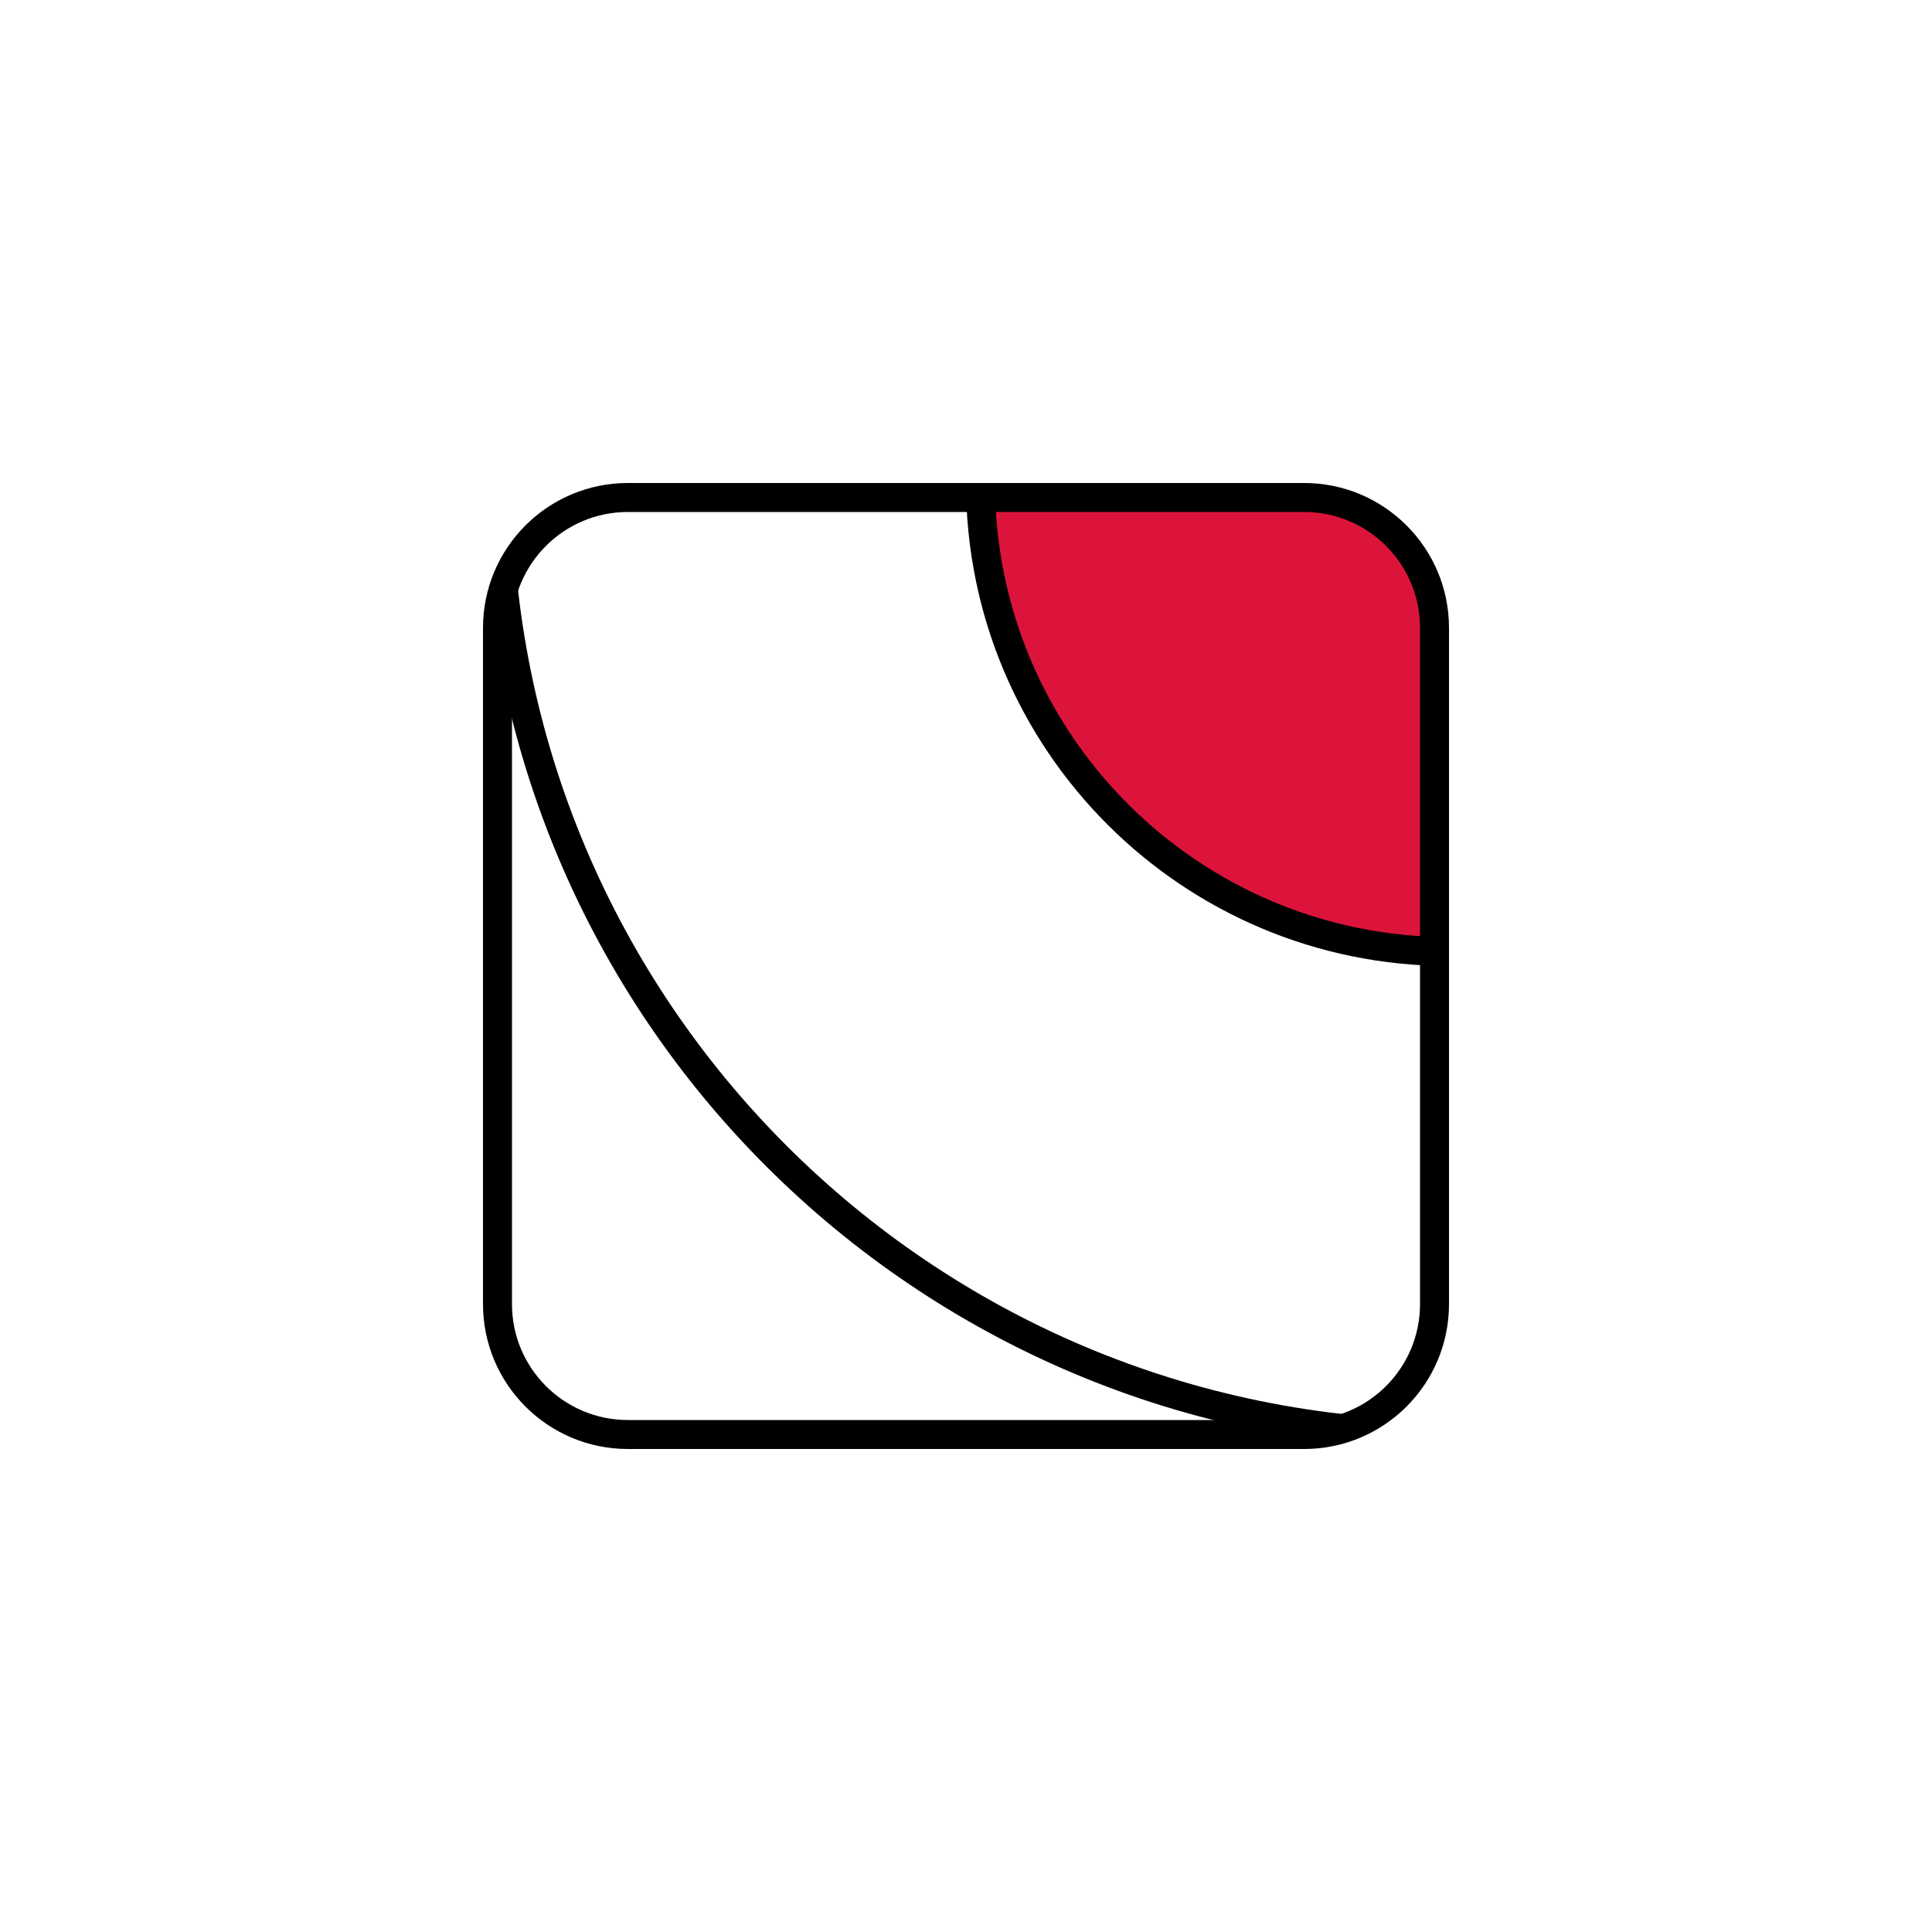
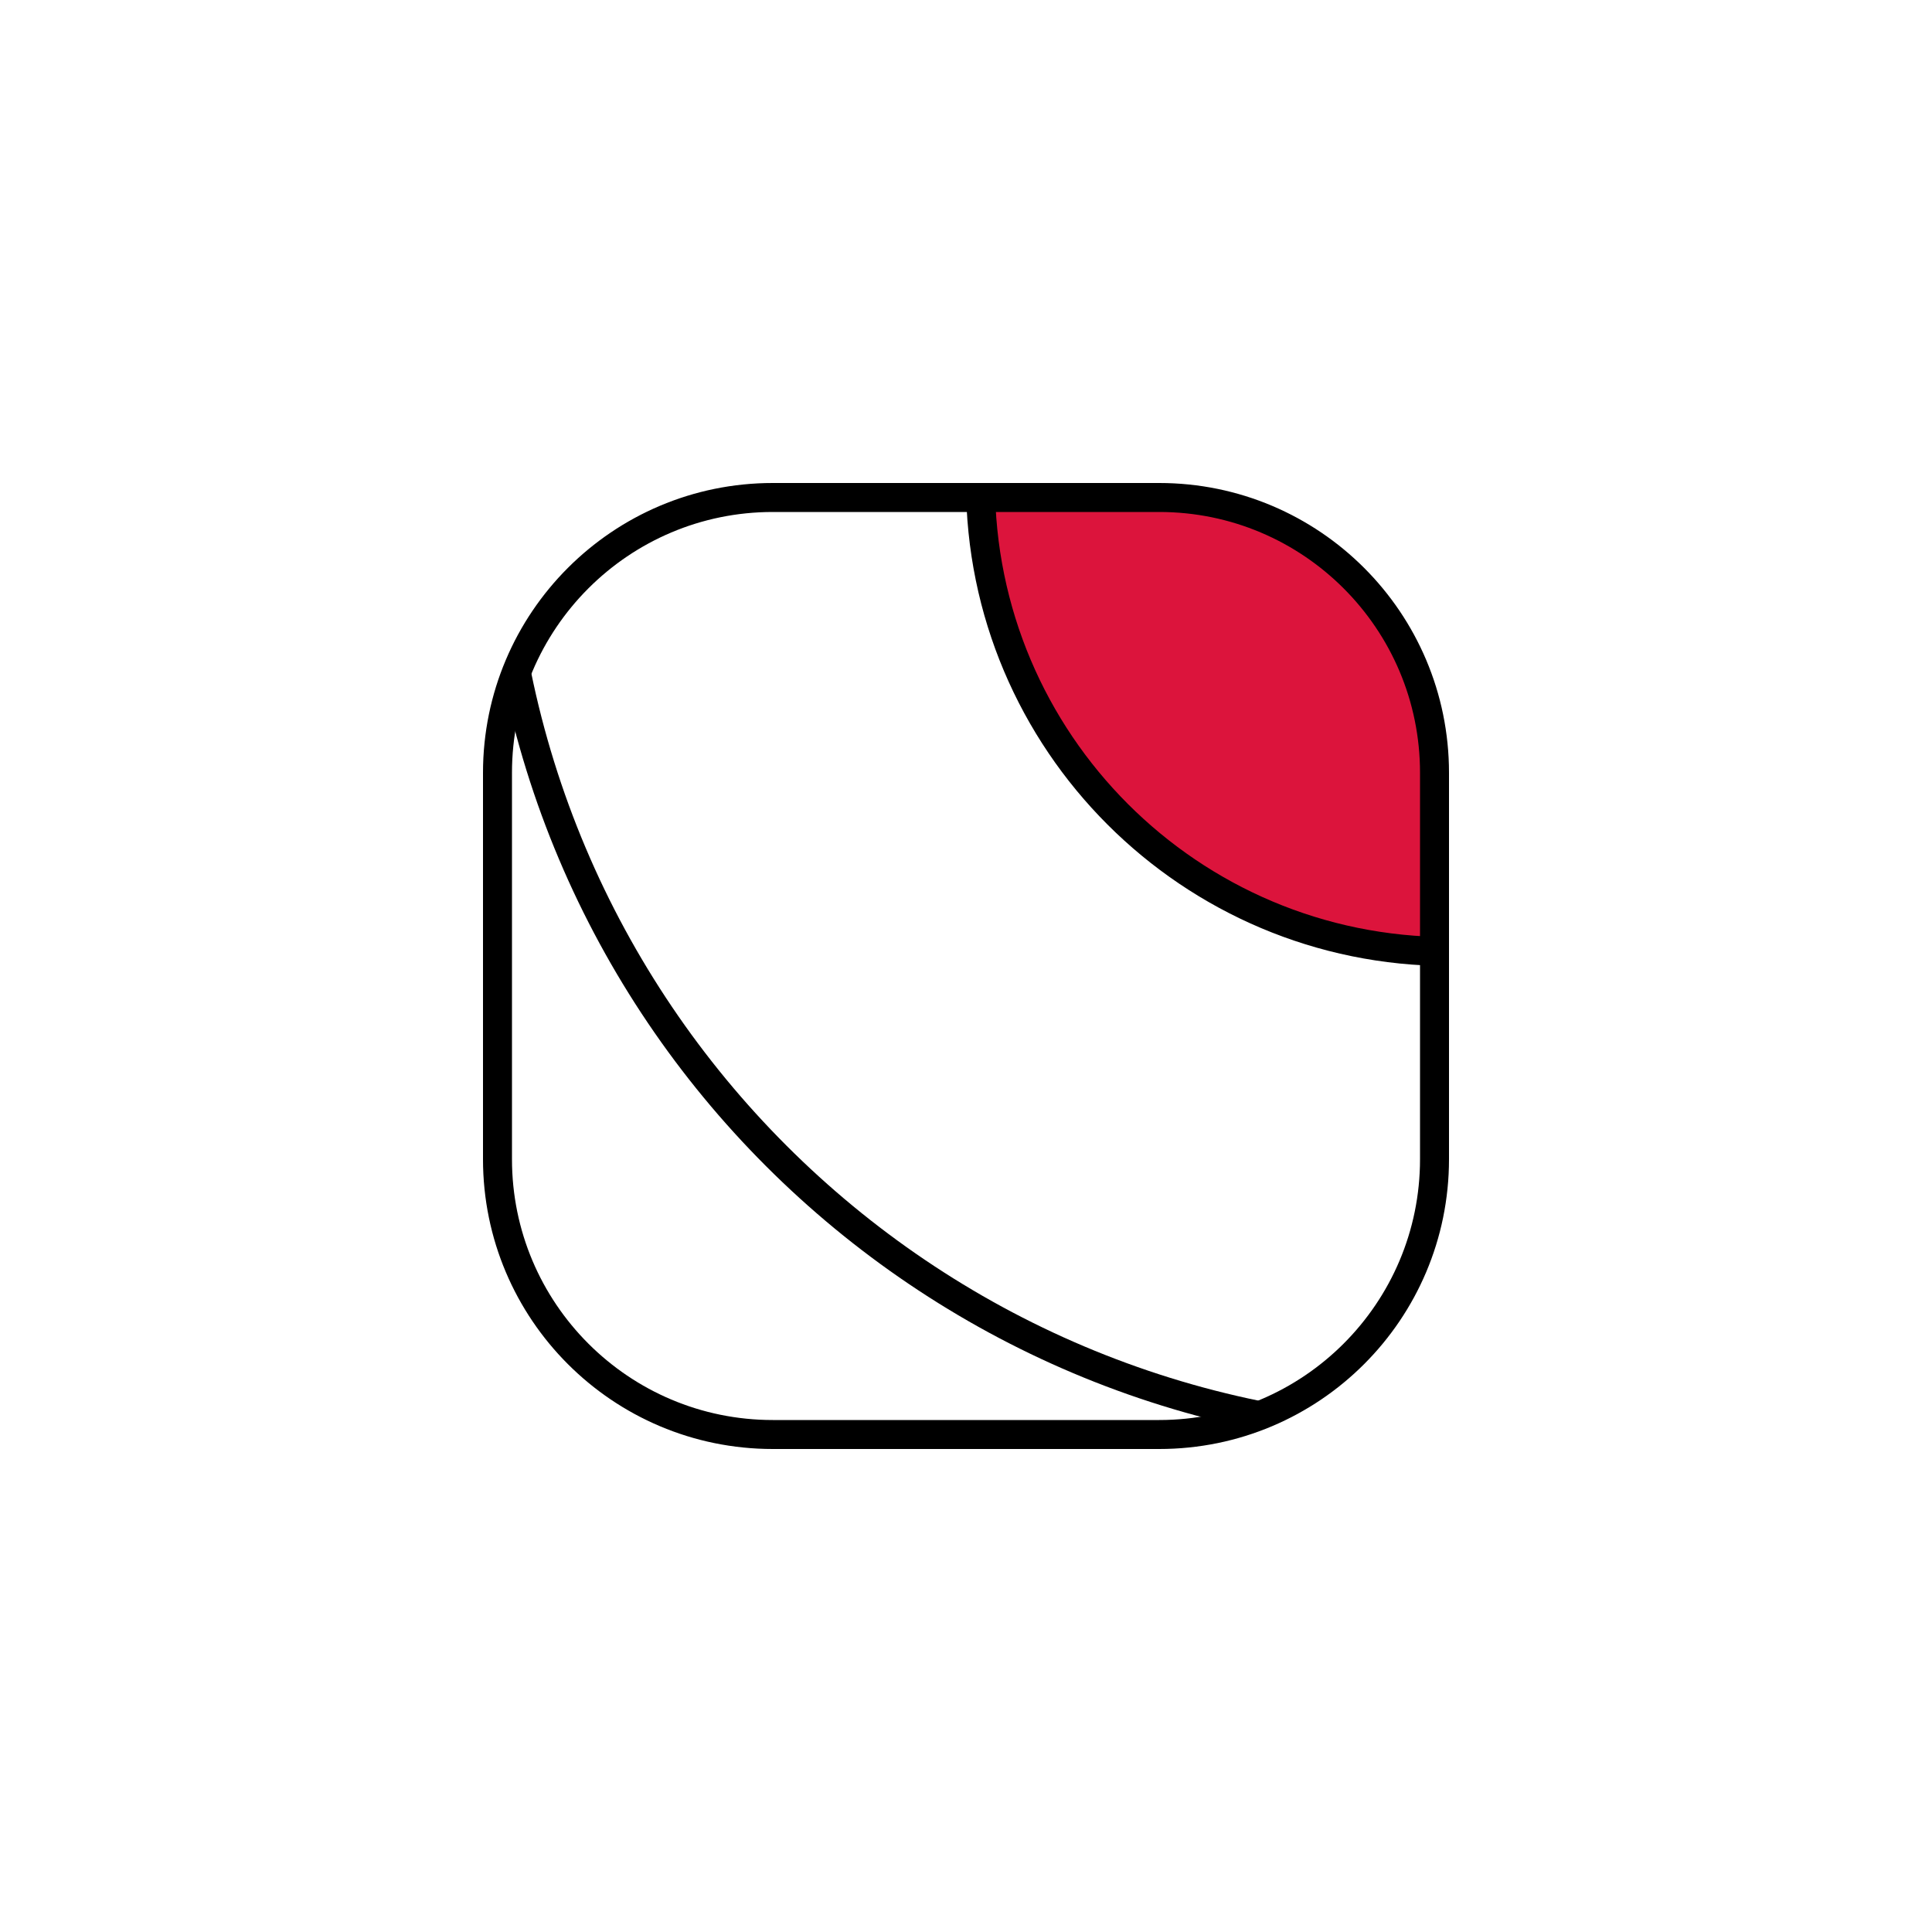
<svg xmlns="http://www.w3.org/2000/svg" width="512" height="512" viewBox="0 0 100 100" focusable="false" role="img" aria-label="engender">
  <rect width="100" height="100" fill="#FFFFFF" />
  <g transform="translate(25,25) scale(0.5)">
    <defs>
      <clipPath id="mark-tile">
-         <rect x="1.5" y="1.5" width="97" height="97" rx="13.50" />
+         <rect x="1.5" y="1.5" width="97" height="97" rx="28.50" />
      </clipPath>
    </defs>
    <g clip-path="url(#mark-tile)">
      <rect width="100" height="100" fill="#FFFFFF" />
      <circle cx="100" cy="0" r="98.50" fill="#FFFFFF" stroke="#000" stroke-width="3" />
      <circle cx="100" cy="0" r="48.50" fill="#DC143C" stroke="#000" stroke-width="3" />
    </g>
-     <rect x="1.5" y="1.5" width="97" height="97" rx="13.50" fill="none" stroke="#000" stroke-width="3" />
+     <rect x="1.5" y="1.5" width="97" height="97" rx="28.50" fill="none" stroke="#000" stroke-width="3" />
  </g>
</svg>
